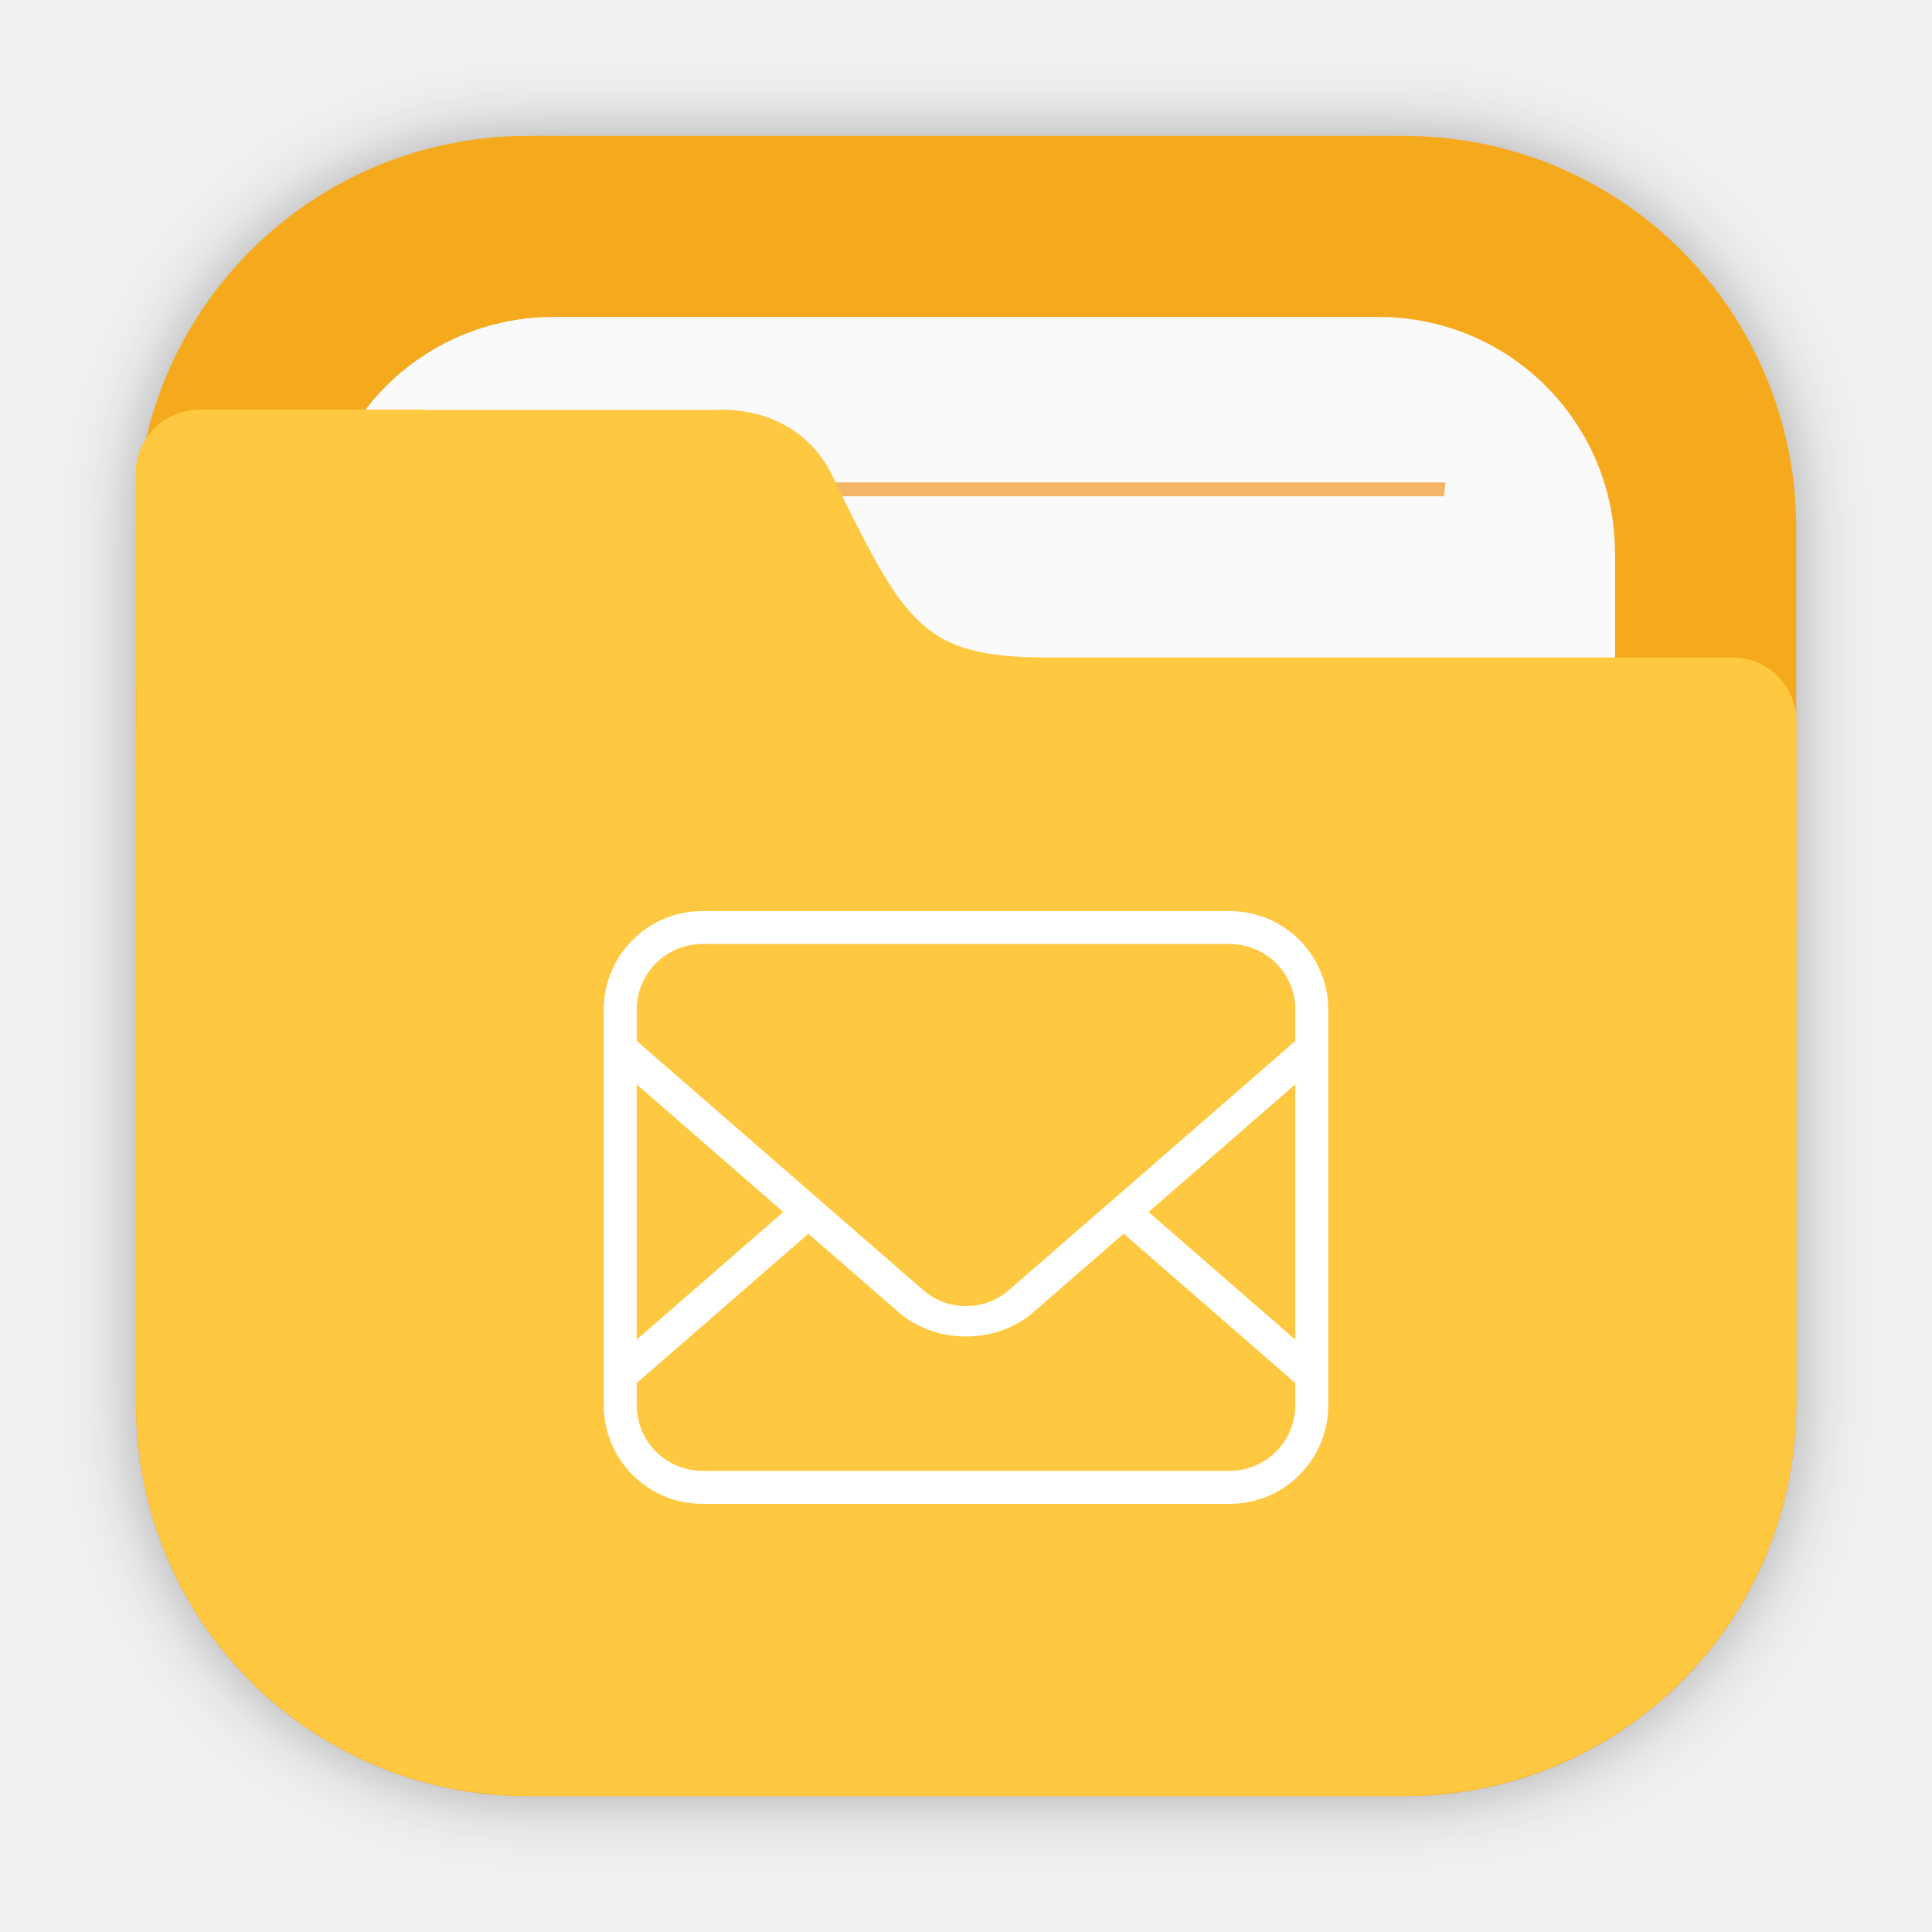
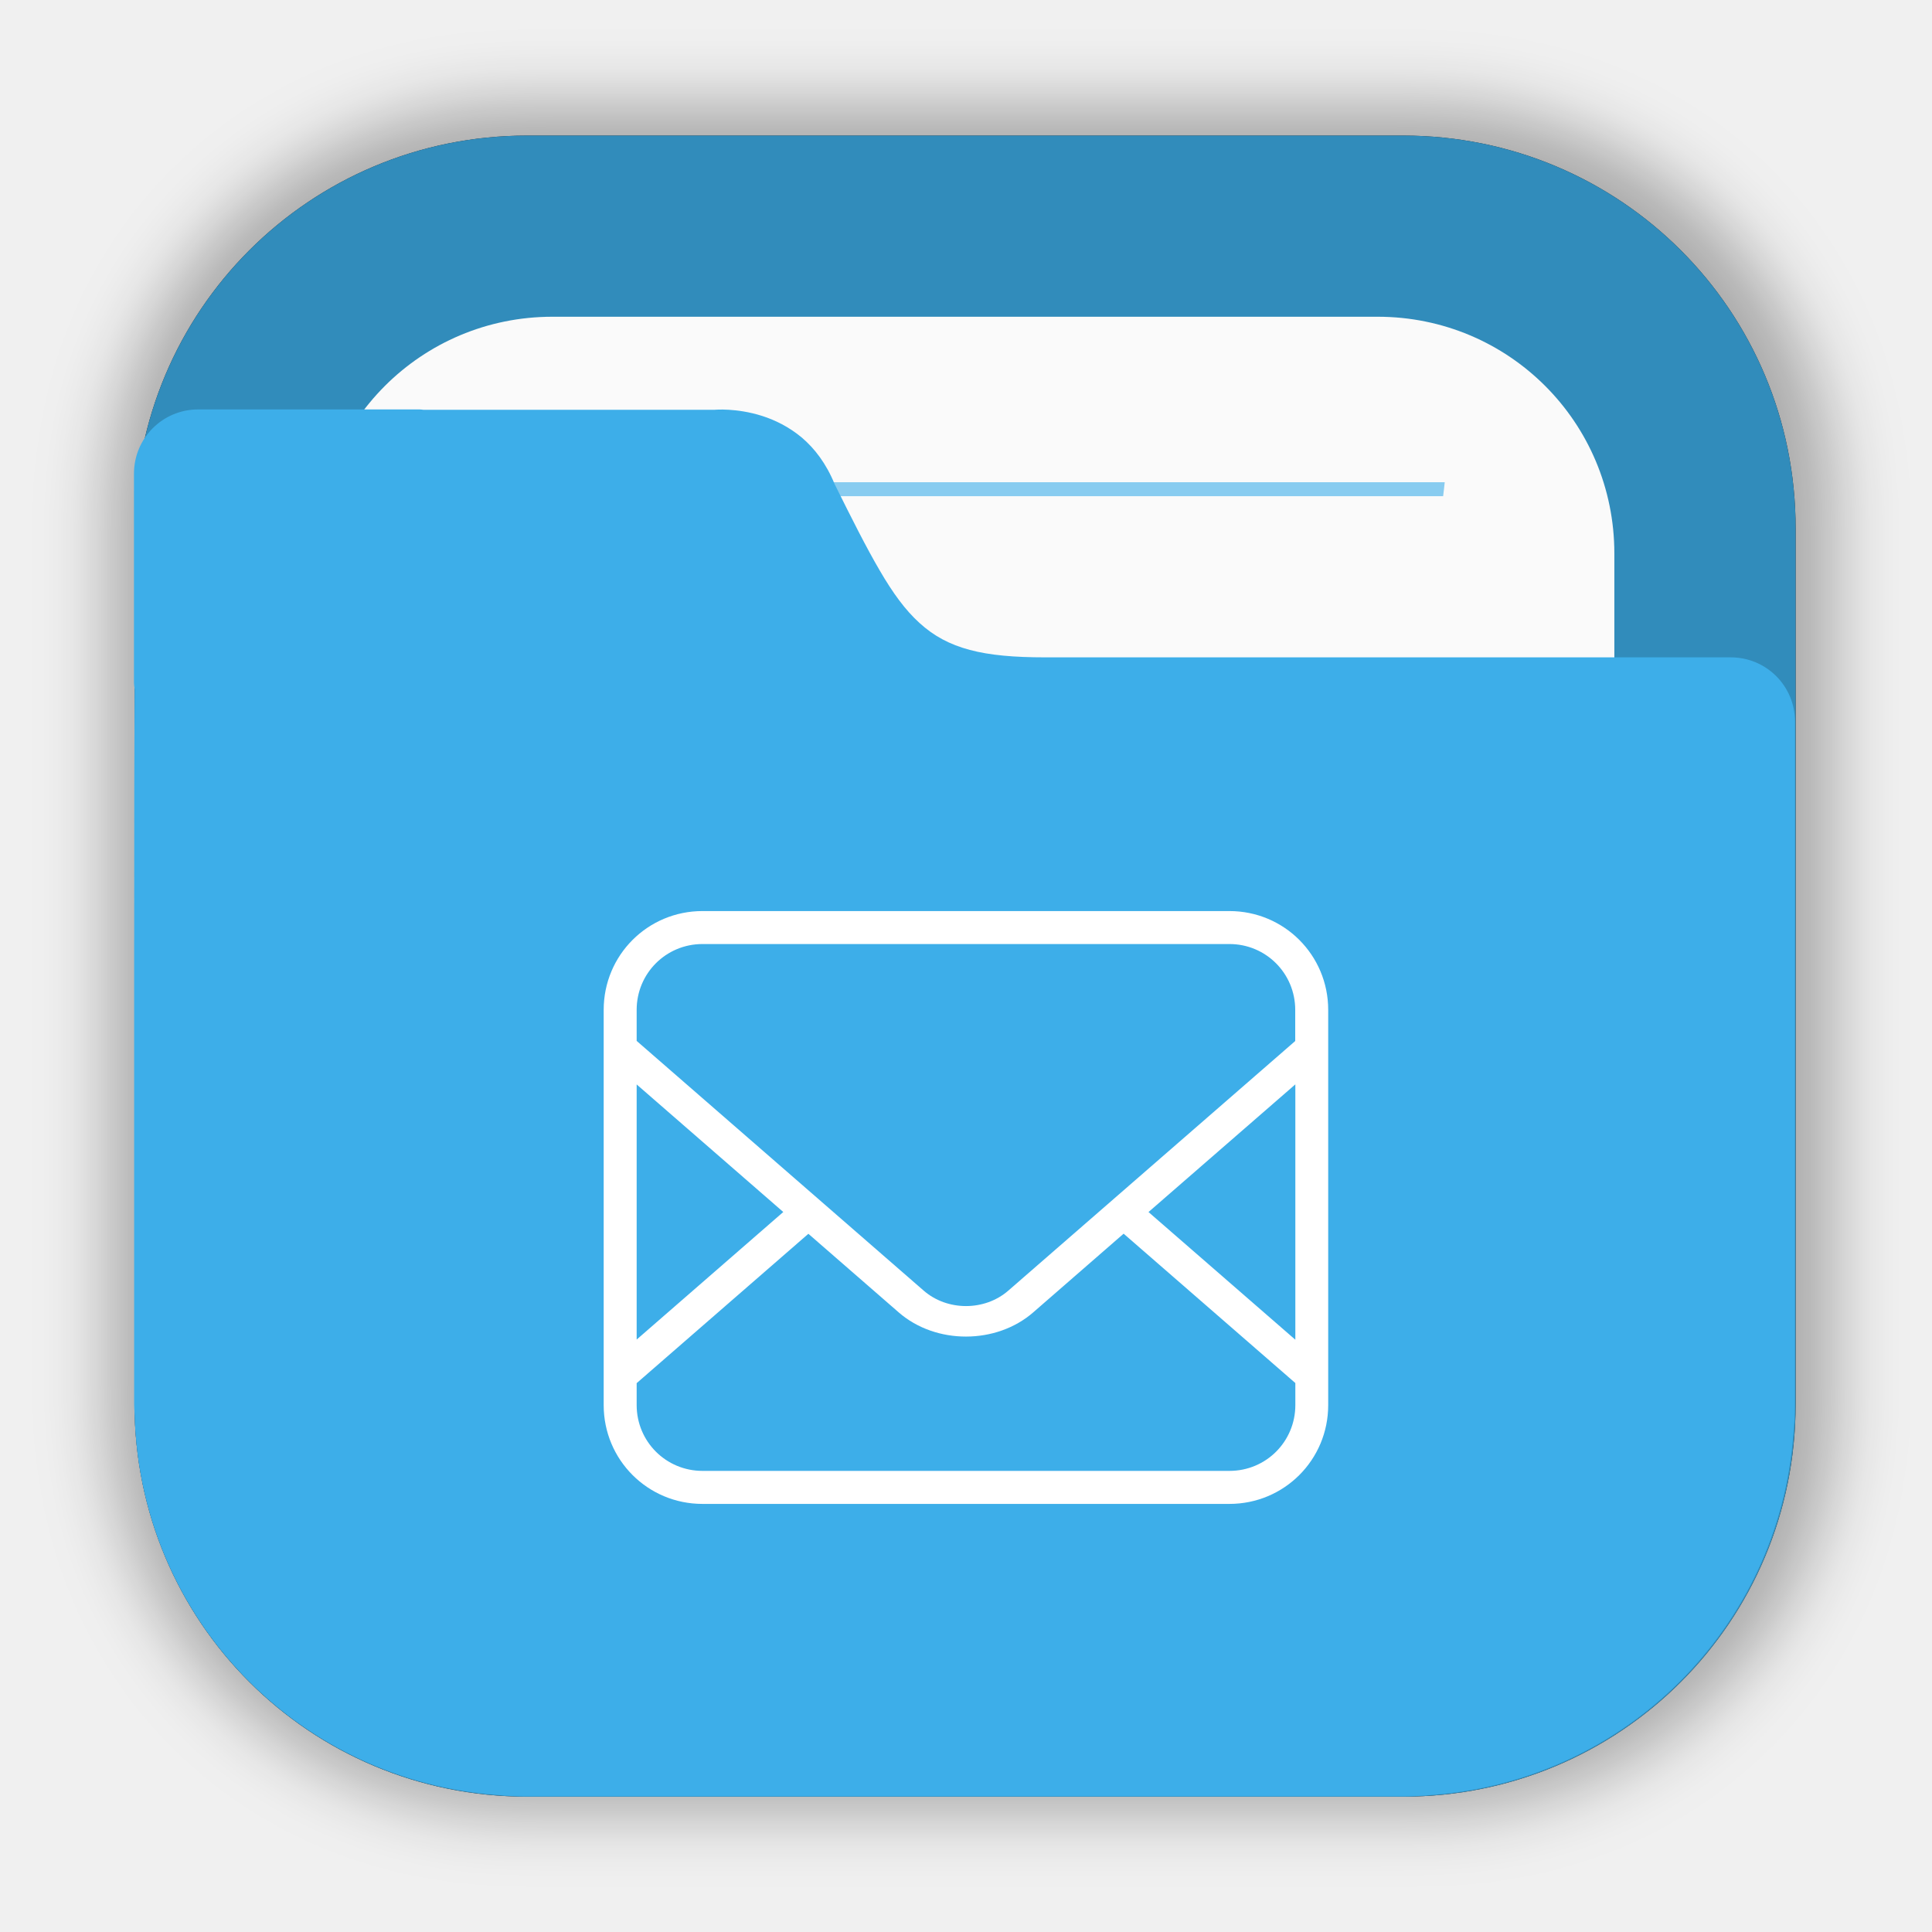
- <svg xmlns="http://www.w3.org/2000/svg" width="64" height="64" version="1.1" viewBox="0 0 64 64" id="svg7">
-   <defs id="defs2">
-     <style id="current-color-scheme" type="text/css">.ColorScheme-Text {
-       color:#333333;
-     }
-     .ColorScheme-Highlight {
-       color:#60c0f0;
-     }</style>
-     <linearGradient id="linearGradient946" x1="445.28" x2="445.28" y1="181.8" y2="200.07" gradientTransform="matrix(1.4724,0,0,1.4432,-547.2057,-239.75)" gradientUnits="userSpaceOnUse">
-       <stop stop-color="#ffffff" stop-opacity="0" offset="0" id="stop1" />
-       <stop stop-color="#ffffff" offset="1" id="stop2" />
+ <svg xmlns="http://www.w3.org/2000/svg" width="64" height="64" version="1.1" viewBox="0 0 16.933 16.933" id="svg13">
+   <defs id="defs6">
+     <filter id="filter1025" x="-0.362" y="-0.362" width="1.724" height="1.724" color-interpolation-filters="sRGB">
+       <feGaussianBlur stdDeviation="0.599" id="feGaussianBlur1" />
+     </filter>
+     <filter id="filter1029" x="-0.117" y="-0.117" width="1.235" height="1.235" color-interpolation-filters="sRGB">
+       <feGaussianBlur stdDeviation="0.792" id="feGaussianBlur2" />
+     </filter>
+     <filter id="filter1262" x="-0.36" y="-0.36" width="1.72" height="1.72" color-interpolation-filters="sRGB">
+       <feGaussianBlur stdDeviation="1.08" id="feGaussianBlur3" />
+     </filter>
+     <filter id="filter2076-7-3" x="-0.048" y="-0.048" width="1.096" height="1.096" color-interpolation-filters="sRGB">
+       <feGaussianBlur stdDeviation="1.1" id="feGaussianBlur4" />
+     </filter>
+     <linearGradient id="linearGradient2070-9-0" x1="145" x2="200" y1="59" y2="4" gradientTransform="matrix(.2646 0 0 .2646 -37.175 .13192)" gradientUnits="userSpaceOnUse">
+       <stop stop-color="#ffc841" offset="0" id="stop4" />
+       <stop stop-color="#ffbe37" offset=".492" id="stop5" />
+       <stop stop-color="#ffc841" offset="1" id="stop6" />
    </linearGradient>
-     <filter color-interpolation-filters="sRGB" height="1.026" width="1.022" y="-0.013" x="-0.011" id="filter1733">
-       <feGaussianBlur id="feGaussianBlur869" stdDeviation="0.073" />
+     <filter id="filter-shadow" x="-0.048" y="-0.048" width="1.096" height="1.096" color-interpolation-filters="sRGB">
+       <feGaussianBlur stdDeviation="1.1" id="feGaussianBlur1-3" />
    </filter>
-     <linearGradient gradientUnits="userSpaceOnUse" gradientTransform="matrix(0.26458,0,0,0.26458,-0.79373,-39.158)" y2="166" y1="155" x2="25" x1="25" id="linearGradient1387">
-       <stop id="stop850" offset="0" stop-color="#3296d7" />
-       <stop id="stop852" offset="1" stop-color="#0a7db4" />
+     <filter color-interpolation-filters="sRGB" height="1.184" width="1.184" y="-0.092" x="-0.092" id="filter1091">
+       <feGaussianBlur id="feGaussianBlur22" stdDeviation="0.302" />
+     </filter>
+     <filter color-interpolation-filters="sRGB" height="1.184" width="1.184" y="-0.092" x="-0.092" id="filter2">
+       <feGaussianBlur id="feGaussianBlur2-6" stdDeviation="0.302" />
+     </filter>
+     <linearGradient gradientUnits="userSpaceOnUse" y2="-13.703" y1="-5.595" x2="16.465" x1="8.586" id="linearGradient1063" gradientTransform="translate(-12.32576,17.67978)">
+       <stop id="stop12" offset="0" stop-color="#f5f5f5" />
+       <stop id="stop14" offset="1" stop-color="#fff" />
    </linearGradient>
-     <filter color-interpolation-filters="sRGB" height="1.297" width="1.03" y="-0.148" x="-0.015" id="filter935">
-       <feGaussianBlur id="feGaussianBlur872" stdDeviation="0.098" />
+     <linearGradient gradientUnits="userSpaceOnUse" y2="-11.992" y1="-5.355" x2="15.926" x1="8.922" id="linearGradient1071" gradientTransform="matrix(1.00002,0,0,1.00002,-2.400768,18.30434)">
+       <stop id="stop17" offset="0" class="ColorScheme-Highlight" stop-color="currentColor" />
+       <stop id="stop19" offset="1" stop-color="#fff" />
+     </linearGradient>
+     <linearGradient id="linearGradient2017" x1="43.384" x2="43.384" y1="4.149" y2="28.071" gradientTransform="matrix(-0.2577728,0,0,0.257775,16.20711,0.0372268)" gradientUnits="userSpaceOnUse">
+       <stop stop-color="#fff" offset="0" id="stop4-7" />
+       <stop stop-color="#f5f5f5" offset="1" id="stop5-5" />
+     </linearGradient>
+     <linearGradient id="linearGradient2025" x1="47.528" x2="47.528" y1="4.312" y2="28.186" gradientTransform="matrix(-0.2577728,0,0,0.257775,16.20711,0.0372268)" gradientUnits="userSpaceOnUse">
+       <stop stop-color="#fff" offset="0" id="stop6-3" />
+       <stop class="ColorScheme-Highlight" stop-color="currentColor" offset="1" id="stop7" />
+     </linearGradient>
+     <filter id="filter-shadow-0" x="-0.048" y="-0.048" width="1.096" height="1.096" color-interpolation-filters="sRGB">
+       <feGaussianBlur stdDeviation="1.1" id="feGaussianBlur1-9" />
    </filter>
-     <linearGradient gradientUnits="userSpaceOnUse" gradientTransform="matrix(0.26458,0,0,0.26458,-0.79374,-39.158)" y2="185" y1="185" x2="65" x1="5" id="linearGradient1401">
-       <stop id="stop855" offset="0" stop-color="#3492cb" />
-       <stop id="stop857" offset=".084" stop-color="#6ec8fa" />
-       <stop id="stop859" offset=".912" stop-color="#6ec8fa" />
-       <stop id="stop861" offset="1" stop-color="#3492cb" />
+     <style type="text/css" id="current-color-scheme">
+         .ColorScheme-Text { color:#31363b; }
+         .ColorScheme-Background { color:#eff0f1; }
+         .ColorScheme-Highlight { color:#3daee9; }
+         .ColorScheme-ViewText { color:#31363b; }
+         .ColorScheme-ViewBackground { color:#fcfcfc; }
+         .ColorScheme-ViewHover { color:#93cee9; }
+         .ColorScheme-ViewFocus{ color:#3daee9; }
+         .ColorScheme-ButtonText { color:#31363b; }
+         .ColorScheme-ButtonBackground { color:#eff0f1; }
+         .ColorScheme-ButtonHover { color:#93cee9; }
+         .ColorScheme-ButtonFocus{ color:#3daee9; }
+       </style>
+     <filter id="filter-shadow-1" x="-0.048" y="-0.048" width="1.096" height="1.096" color-interpolation-filters="sRGB">
+       <feGaussianBlur stdDeviation="1.1" id="feGaussianBlur1-94" />
+     </filter>
+     <style type="text/css" id="current-color-scheme-8">
+         .ColorScheme-Text { color:#31363b; }
+         .ColorScheme-Background { color:#eff0f1; }
+         .ColorScheme-Highlight { color:#3daee9; }
+         .ColorScheme-ViewText { color:#31363b; }
+         .ColorScheme-ViewBackground { color:#fcfcfc; }
+         .ColorScheme-ViewHover { color:#93cee9; }
+         .ColorScheme-ViewFocus{ color:#3daee9; }
+         .ColorScheme-ButtonText { color:#31363b; }
+         .ColorScheme-ButtonBackground { color:#eff0f1; }
+         .ColorScheme-ButtonHover { color:#93cee9; }
+         .ColorScheme-ButtonFocus{ color:#3daee9; }
+       </style>
+     <filter id="filter-shadow-10" x="-0.048" y="-0.048" width="1.096" height="1.096" color-interpolation-filters="sRGB">
+       <feGaussianBlur stdDeviation="1.1" id="feGaussianBlur1-6" />
+     </filter>
+     <filter color-interpolation-filters="sRGB" height="1.184" width="1.172" y="-0.092" x="-0.086" id="filter1091-3">
+       <feGaussianBlur id="feGaussianBlur22-2" stdDeviation="0.302" />
+     </filter>
+     <filter color-interpolation-filters="sRGB" height="1.184" width="1.184" y="-0.092" x="-0.092" id="filter2-0">
+       <feGaussianBlur id="feGaussianBlur2-61" stdDeviation="0.302" />
+     </filter>
+     <linearGradient gradientUnits="userSpaceOnUse" y2="-13.703" y1="-5.595" x2="16.465" x1="8.586" id="linearGradient1063-5" gradientTransform="matrix(1.00002,0,0,1.00002,-2.400768,18.30434)">
+       <stop id="stop12-5" offset="0" stop-color="#f5f5f5" />
+       <stop id="stop14-4" offset="1" stop-color="#fff" />
    </linearGradient>
-     <linearGradient gradientUnits="userSpaceOnUse" gradientTransform="matrix(0.18168,0,0,0.40956,9.2005,-451.88)" y2="1140.2" y1="1138.4" x2="-9.617" x1="-9.617" id="linearGradient1438">
-       <stop id="stop864" offset="0" stop-opacity="0" stop-color="#1482be" />
-       <stop id="stop866" offset="1" stop-color="#1482be" />
+     <linearGradient gradientUnits="userSpaceOnUse" y2="-11.992" y1="-5.355" x2="15.926" x1="8.922" id="linearGradient1071-7" gradientTransform="matrix(1.00002,0,0,1.00002,-2.400768,18.30434)">
+       <stop id="stop17-6" offset="0" class="ColorScheme-Highlight" stop-color="currentColor" />
+       <stop id="stop19-5" offset="1" stop-color="#fff" />
    </linearGradient>
-     <filter id="filter2076-6" x="-0.048" y="-0.048" width="1.096" height="1.096" color-interpolation-filters="sRGB">
-       <feGaussianBlur stdDeviation="1.1" id="feGaussianBlur1" />
+     <linearGradient id="linearGradient2017-6" x1="43.384" x2="43.384" y1="4.149" y2="28.071" gradientTransform="matrix(-0.2577728,0,0,0.257775,16.20711,0.0372268)" gradientUnits="userSpaceOnUse">
+       <stop stop-color="#fff" offset="0" id="stop4-9" />
+       <stop stop-color="#f5f5f5" offset="1" id="stop5-3" />
+     </linearGradient>
+     <linearGradient id="linearGradient2025-7" x1="47.528" x2="47.528" y1="4.312" y2="28.186" gradientTransform="matrix(-0.2577728,0,0,0.257775,16.20711,0.0372268)" gradientUnits="userSpaceOnUse">
+       <stop stop-color="#fff" offset="0" id="stop6-4" />
+       <stop class="ColorScheme-Highlight" stop-color="currentColor" offset="1" id="stop7-5" />
+     </linearGradient>
+     <linearGradient gradientUnits="userSpaceOnUse" y2="-11.992" y1="-5.355" x2="15.926" x1="8.922" id="linearGradient1071-75" gradientTransform="translate(-12.32576,17.67978)">
+       <stop id="stop17-3" offset="0" stop-color="#ffdc96" />
+       <stop id="stop19-56" offset="1" stop-color="#fff" />
+     </linearGradient>
+     <filter id="filter1025-3" x="-0.362" y="-0.362" width="1.724" height="1.724" color-interpolation-filters="sRGB">
+       <feGaussianBlur stdDeviation="0.599" id="feGaussianBlur1-67" />
    </filter>
+     <filter id="filter1029-5" x="-0.117" y="-0.117" width="1.235" height="1.235" color-interpolation-filters="sRGB">
+       <feGaussianBlur stdDeviation="0.792" id="feGaussianBlur2-3" />
+     </filter>
+     <filter id="filter1262-5" x="-0.36" y="-0.36" width="1.72" height="1.72" color-interpolation-filters="sRGB">
+       <feGaussianBlur stdDeviation="1.08" id="feGaussianBlur3-6" />
+     </filter>
+     <linearGradient id="linearGradient1053" class="ColorScheme-Highlight" x1="-127" x2="-72" y1="60" y2="5" gradientTransform="matrix(0.2647731,0,0,0.2647731,34.80114,-0.1460674)" gradientUnits="userSpaceOnUse">
+       <stop class="ColorScheme-Highlight" stop-color="currentColor" offset="0" id="stop1" style="stop-color:#1e1e1e;stop-opacity:1;" />
+       <stop class="ColorScheme-Highlight" stop-color="currentColor" offset="1" id="stop2" />
+     </linearGradient>
  </defs>
-   <g id="g5" transform="matrix(3.779602,0,0,3.779602,-2.26e-4,-2.26e-4)">
-     <rect transform="scale(0.26458)" x="4.5" y="4.5" width="55" height="55" rx="13.002" ry="13.002" filter="url(#filter2076-6)" opacity="0.3" id="rect1" />
-     <path d="m 4.631,1.191 c -1.906,0 -3.44,1.534 -3.44,3.44 v 7.672 c 0,1.906 1.534,3.44 3.44,3.44 h 7.672 c 1.906,0 3.44,-1.534 3.44,-3.44 V 4.631 c 0,-1.906 -1.534,-3.44 -3.44,-3.44 z" fill="#f5aa1e" stroke-linecap="round" stroke-width="0.079" style="paint-order:stroke fill markers" id="path1" />
-     <path d="m 4.852,2.778 c -1.149,0 -2.074,0.925 -2.074,2.074 v 7.229 c 0,1.149 0.925,2.074 2.074,2.074 h 7.229 c 1.149,0 2.074,-0.925 2.074,-2.074 V 4.852 c 0,-1.149 -0.925,-2.074 -2.074,-2.074 z" fill="#fafafa" stroke-linecap="round" stroke-width="0.079" style="paint-order:stroke fill markers" id="path2" />
-     <path d="m 4.264,4.228 c 0.005,0.041 0.01,0.081 0.015,0.122 h 8.376 c 0.005,-0.044 0.01,-0.078 0.014,-0.122 z" fill="#f08705" opacity="0.6" stroke-width="0.677" style="paint-order:normal" id="path3" />
-     <path d="m 1.752,3.59 c -0.312,0 -0.563,0.251 -0.563,0.563 v 1.828 c 0,0.023 0.004,0.044 0.007,0.066 -0.005,0.541 -0.005,1.157 -0.005,1.965 v 0.224 h -5.16e-4 v 4.066 c 0,0.036 0.004,0.072 0.005,0.108 0.002,0.051 0.003,0.103 0.008,0.153 0.126,1.696 1.469,3.039 3.165,3.166 0.085,0.008 0.171,0.013 0.259,0.013 0.001,3e-6 0.002,0 0.004,0 h 7.671 5.17e-4 c 0.089,0 0.177,-0.005 0.264,-0.013 1.691,-0.128 3.031,-1.465 3.163,-3.155 0.009,-0.09 0.014,-0.18 0.014,-0.272 v -4.144 c 1.6e-5,-0.002 5.17e-4,-0.003 5.17e-4,-0.005 v -1.828 c 0,-0.312 -0.251,-0.563 -0.563,-0.563 h -6.007 c -0.272,0 -0.484,-0.018 -0.66,-0.065 C 8.337,5.651 8.197,5.575 8.073,5.462 7.948,5.349 7.838,5.197 7.721,4.997 7.605,4.798 7.481,4.55 7.329,4.244 7.255,4.063 7.152,3.932 7.04,3.837 6.928,3.742 6.806,3.683 6.693,3.647 6.468,3.575 6.278,3.593 6.278,3.593 h -2.553 C 3.715,3.592 3.705,3.59 3.694,3.59 h -0.915 z" fill="#ffc841" stroke-width="0.265" id="path4" />
+   <g id="folder-icon-6" transform="matrix(1.000447,0,0,1.000439,-0.01231783,-0.00316107)" style="display:inline">
+     <defs id="defs2">
+       <style type="text/css" id="style13">
+         .ColorScheme-Text { color:#31363b; }
+         .ColorScheme-Background { color:#eff0f1; }
+         .ColorScheme-Highlight { color:#3daee9; }
+         .ColorScheme-ViewText { color:#31363b; }
+         .ColorScheme-ViewBackground { color:#fcfcfc; }
+         .ColorScheme-ViewHover { color:#93cee9; }
+         .ColorScheme-ViewFocus{ color:#3daee9; }
+         .ColorScheme-ButtonText { color:#31363b; }
+         .ColorScheme-ButtonBackground { color:#eff0f1; }
+         .ColorScheme-ButtonHover { color:#93cee9; }
+         .ColorScheme-ButtonFocus{ color:#3daee9; }
+       </style>
+     </defs>
+     <rect id="shadow-0" transform="matrix(0.274739,0,0,0.2720081,-0.2680933,-0.3070734)" x="4.5" y="4.5" width="55" height="55" rx="13.002" ry="13.002" filter="url(#filter-shadow)" opacity="0.3" style="display:inline;filter:url(#filter-shadow-0)" />
+     <path id="path-folder-6" class="ColorScheme-Highlight" fill="#000000" stroke-linecap="round" stroke-width="0.079" style="display:inline;paint-order:stroke fill markers" d="m 4.631,1.191 c -1.906,0 -3.44,1.534 -3.44,3.44 v 7.672 c 0,1.906 1.534,3.44 3.44,3.44 h 7.672 c 1.906,0 3.44,-1.534 3.44,-3.44 V 4.631 c 0,-1.906 -1.534,-3.44 -3.44,-3.44 z" />
+     <path id="path-folder-back-2" class="ColorScheme-Highlight" fill="currentColor" opacity="0.8" fill-rule="evenodd" stroke-linecap="round" stroke-width="0.079" style="display:inline;opacity:0.801;paint-order:stroke fill markers" d="m 4.631,1.191 c -1.906,0 -3.44,1.534 -3.44,3.44 v 7.672 c 0,1.906 1.534,3.44 3.44,3.44 h 7.672 c 1.906,0 3.44,-1.534 3.44,-3.44 V 4.631 c 0,-1.906 -1.534,-3.44 -3.44,-3.44 z" />
+     <g id="g14" style="display:inline">
+       <path id="path-folder-paper-6" d="m 4.852,2.778 c -1.149,0 -2.074,0.925 -2.074,2.074 v 7.229 c 0,1.149 0.925,2.074 2.074,2.074 h 7.229 c 1.149,0 2.074,-0.925 2.074,-2.074 V 4.852 c 0,-1.149 -0.925,-2.074 -2.074,-2.074 z" fill="#fafafa" stroke-linecap="round" stroke-width="0.079" style="display:inline;opacity:1;paint-order:stroke fill markers" />
+       <g id="g1-1" style="display:inline;opacity:0.602">
+         <path id="path10" class="ColorScheme-Highlight" fill="currentColor" opacity="0.6" stroke-width="0.677" style="display:inline;opacity:1;paint-order:normal" d="m 4.264,6.997 c 0.005,0.041 0.01,0.081 0.015,0.122 h 8.376 c 0.005,-0.044 0.01,-0.078 0.014,-0.122 z" transform="translate(0,5.550758)" />
+         <path id="path9" class="ColorScheme-Highlight" fill="currentColor" opacity="0.6" stroke-width="0.677" style="display:inline;opacity:1;paint-order:normal" d="m 4.264,4.228 c 0.005,0.041 0.01,0.081 0.015,0.122 h 8.376 c 0.005,-0.044 0.01,-0.078 0.014,-0.122 z" transform="translate(0,5.550758)" />
+         <path id="path5-7" class="ColorScheme-Highlight" fill="currentColor" opacity="0.6" stroke-width="0.677" style="display:inline;opacity:1;paint-order:normal" d="m 4.264,6.997 c 0.005,0.041 0.01,0.081 0.015,0.122 h 8.376 c 0.005,-0.044 0.01,-0.078 0.014,-0.122 z" />
+         <path id="path-folder-line-8" class="ColorScheme-Highlight" fill="currentColor" opacity="0.6" stroke-width="0.677" style="display:inline;opacity:1;paint-order:normal" d="m 4.264,4.228 c 0.005,0.041 0.01,0.081 0.015,0.122 h 8.376 c 0.005,-0.044 0.01,-0.078 0.014,-0.122 z" />
+       </g>
+     </g>
+     <g id="g15" style="display:inline">
+       <path id="path1" class="ColorScheme-Highlight" fill="currentColor" stroke-width="0.265" d="m 1.749,6.353 c -0.312,0 -0.563,0.251 -0.563,0.563 v 1.827 c 0,0.023 0.004,0.044 0.007,0.066 -0.005,0.54 -0.005,1.156 -0.005,1.965 v 0.224 h -5.159e-4 v 1.302 c 0,0.036 0.004,0.072 0.005,0.108 0.002,0.051 0.003,0.103 0.008,0.153 0.126,1.695 1.469,3.038 3.164,3.166 0.085,0.008 0.171,0.013 0.259,0.013 0.001,3e-6 0.002,0 0.004,0 h 7.67 5.17e-4 c 0.089,0 0.177,-0.005 0.263,-0.013 1.691,-0.128 3.031,-1.465 3.162,-3.154 0.009,-0.09 0.014,-0.18 0.014,-0.272 v -1.379 c 1.6e-5,-0.002 5.17e-4,-0.003 5.17e-4,-0.005 V 9.089 c 0,-0.312 -0.251,-0.563 -0.563,-0.563 H 9.169 c -0.271,0 -0.484,-0.018 -0.66,-0.065 C 8.332,8.414 8.193,8.339 8.068,8.225 7.943,8.112 7.833,7.96 7.717,7.761 7.6,7.561 7.476,7.313 7.324,7.007 7.25,6.827 7.148,6.695 7.036,6.6 6.923,6.505 6.802,6.447 6.689,6.411 6.463,6.338 6.274,6.356 6.274,6.356 H 3.721 c -0.01,-5.749e-4 -0.02,-0.003 -0.031,-0.003 H 2.775 Z" style="display:none;opacity:1" />
+       <path id="path-folder-front-4-6" class="ColorScheme-Highlight" fill="currentColor" stroke-width="0.265" d="m 1.749,3.59 c -0.312,0 -0.563,0.251 -0.563,0.563 v 1.827 c 0,0.023 0.004,0.044 0.007,0.066 -0.005,0.54 -0.005,1.156 -0.005,1.965 v 0.224 h -5.159e-4 v 4.066 c 0,0.036 0.004,0.072 0.005,0.108 0.002,0.051 0.003,0.103 0.008,0.153 0.126,1.695 1.469,3.038 3.164,3.166 0.085,0.008 0.171,0.013 0.259,0.013 0.001,3e-6 0.002,0 0.004,0 h 7.67 5.17e-4 c 0.089,0 0.177,-0.005 0.263,-0.013 1.691,-0.128 3.031,-1.465 3.162,-3.154 0.009,-0.09 0.014,-0.18 0.014,-0.272 V 8.157 c 1.6e-5,-0.002 5.17e-4,-0.003 5.17e-4,-0.005 V 6.325 c 0,-0.312 -0.251,-0.563 -0.563,-0.563 H 9.169 c -0.271,0 -0.484,-0.018 -0.66,-0.065 C 8.332,5.65 8.193,5.575 8.068,5.461 7.943,5.348 7.833,5.197 7.717,4.997 7.6,4.797 7.476,4.55 7.324,4.244 7.25,4.063 7.148,3.931 7.036,3.836 6.923,3.742 6.802,3.683 6.689,3.647 6.463,3.575 6.274,3.593 6.274,3.593 H 3.721 c -0.01,-5.749e-4 -0.02,-0.003 -0.031,-0.003 H 2.775 Z" style="display:inline;opacity:1" />
+       <path id="path-folder-front" class="ColorScheme-Highlight" fill="currentColor" stroke-width="0.265" d="m 1.748,1.19 c -0.312,0 -0.563,0.251 -0.563,0.563 v 1.828 c 0,0.023 0.004,0.044 0.007,0.066 -0.005,0.541 -0.015,6.232 -0.005,7.041 l 0.004,0.325 h -5.16e-4 v 1.29 c 0,0.036 0.004,0.072 0.005,0.108 0.002,0.051 0.003,0.103 0.008,0.153 0.126,1.696 1.469,3.039 3.165,3.166 0.085,0.008 0.171,0.013 0.259,0.013 0.001,3e-6 0.002,0 0.004,0 h 7.671 5.17e-4 c 0.089,0 0.177,-0.005 0.264,-0.013 1.691,-0.128 3.031,-1.465 3.163,-3.155 0.009,-0.09 0.014,-0.18 0.014,-0.272 v -1.368 c 1.6e-5,-0.002 5.18e-4,-0.003 5.17e-4,-0.005 l -0.004,-7.004 c -1.79e-4,-0.312 -0.251,-0.563 -0.563,-0.563 H 9.17 c -0.272,0 -0.484,-0.018 -0.66,-0.065 -0.176,-0.047 -0.316,-0.122 -0.441,-0.236 -0.125,-0.113 -0.235,-0.265 -0.351,-0.465 -0.117,-0.2 -0.24,-0.447 -0.393,-0.753 -0.073,-0.181 -0.176,-0.312 -0.288,-0.407 -0.112,-0.095 -0.234,-0.153 -0.347,-0.19 -0.226,-0.072 -0.415,-0.054 -0.415,-0.054 h -2.553 c -0.01,-5.75e-4 -0.02,-0.003 -0.031,-0.003 h -0.915 z" style="display:none;opacity:0.756" />
+     </g>
  </g>
-   <path d="M 23.273,30.18 C 21.46,30.18 20,31.639 20,33.453 v 13.091 c 0,1.813 1.46,3.273 3.273,3.273 H 40.727 C 42.54,49.816 44,48.357 44,46.543 V 33.453 c 0,-1.813 -1.46,-3.273 -3.273,-3.273 z m 0,1.091 h 17.455 c 1.209,0 2.182,0.973 2.182,2.182 v 1.031 l -9.507,8.269 c -0.784,0.682 -2.018,0.682 -2.802,0 l -9.509,-8.271 v -1.029 c 0,-1.209 0.973,-2.182 2.182,-2.182 z m 19.636,4.649 v 8.459 l -4.862,-4.229 z m -21.818,0.002 4.858,4.227 -4.858,4.227 z m 16.131,4.945 5.687,4.947 v 0.729 c 0,1.209 -0.973,2.182 -2.182,2.182 H 23.273 c -1.209,0 -2.182,-0.973 -2.182,-2.182 v -0.727 l 5.687,-4.947 2.994,2.604 c 1.228,1.068 3.23,1.066 4.457,-0.002 z" fill="#000000" fill-rule="evenodd" opacity="0.15" stop-color="#000000" stroke-linecap="round" stroke-linejoin="round" stroke-opacity="0.2" stroke-width="0.545" style="opacity:1;fill:#ffffff;fill-opacity:1;paint-order:stroke fill markers" id="path6" />
+   <g id="g12">
+     <path d="m 6.157,7.985 c -0.48,0 -0.866,0.386 -0.866,0.866 v 3.464 c 0,0.48 0.386,0.866 0.866,0.866 h 4.618 c 0.48,0 0.866,-0.386 0.866,-0.866 V 8.851 c 0,-0.48 -0.386,-0.866 -0.866,-0.866 z m 0,0.289 h 4.618 c 0.32,0 0.577,0.257 0.577,0.577 V 9.124 L 8.837,11.312 c -0.207,0.18 -0.534,0.18 -0.741,0 L 5.58,9.123 V 8.851 c 0,-0.32 0.257,-0.577 0.577,-0.577 z M 11.353,9.504 V 11.742 L 10.066,10.623 Z m -5.773,5.821e-4 1.285,1.118 -1.285,1.118 z m 4.268,1.308 1.505,1.309 v 0.193 c 0,0.32 -0.257,0.577 -0.577,0.577 H 6.157 c -0.32,0 -0.577,-0.257 -0.577,-0.577 v -0.192 l 1.505,-1.309 0.792,0.689 c 0.325,0.283 0.855,0.282 1.179,-5.82e-4 z" fill="#000000" fill-rule="evenodd" opacity="0.15" stop-color="#000000" stroke-linecap="round" stroke-linejoin="round" stroke-opacity="0.2" stroke-width="0.144" style="display:inline;opacity:1;fill:#ffffff;fill-opacity:1;paint-order:stroke fill markers" id="path6-20" />
+   </g>
</svg>
